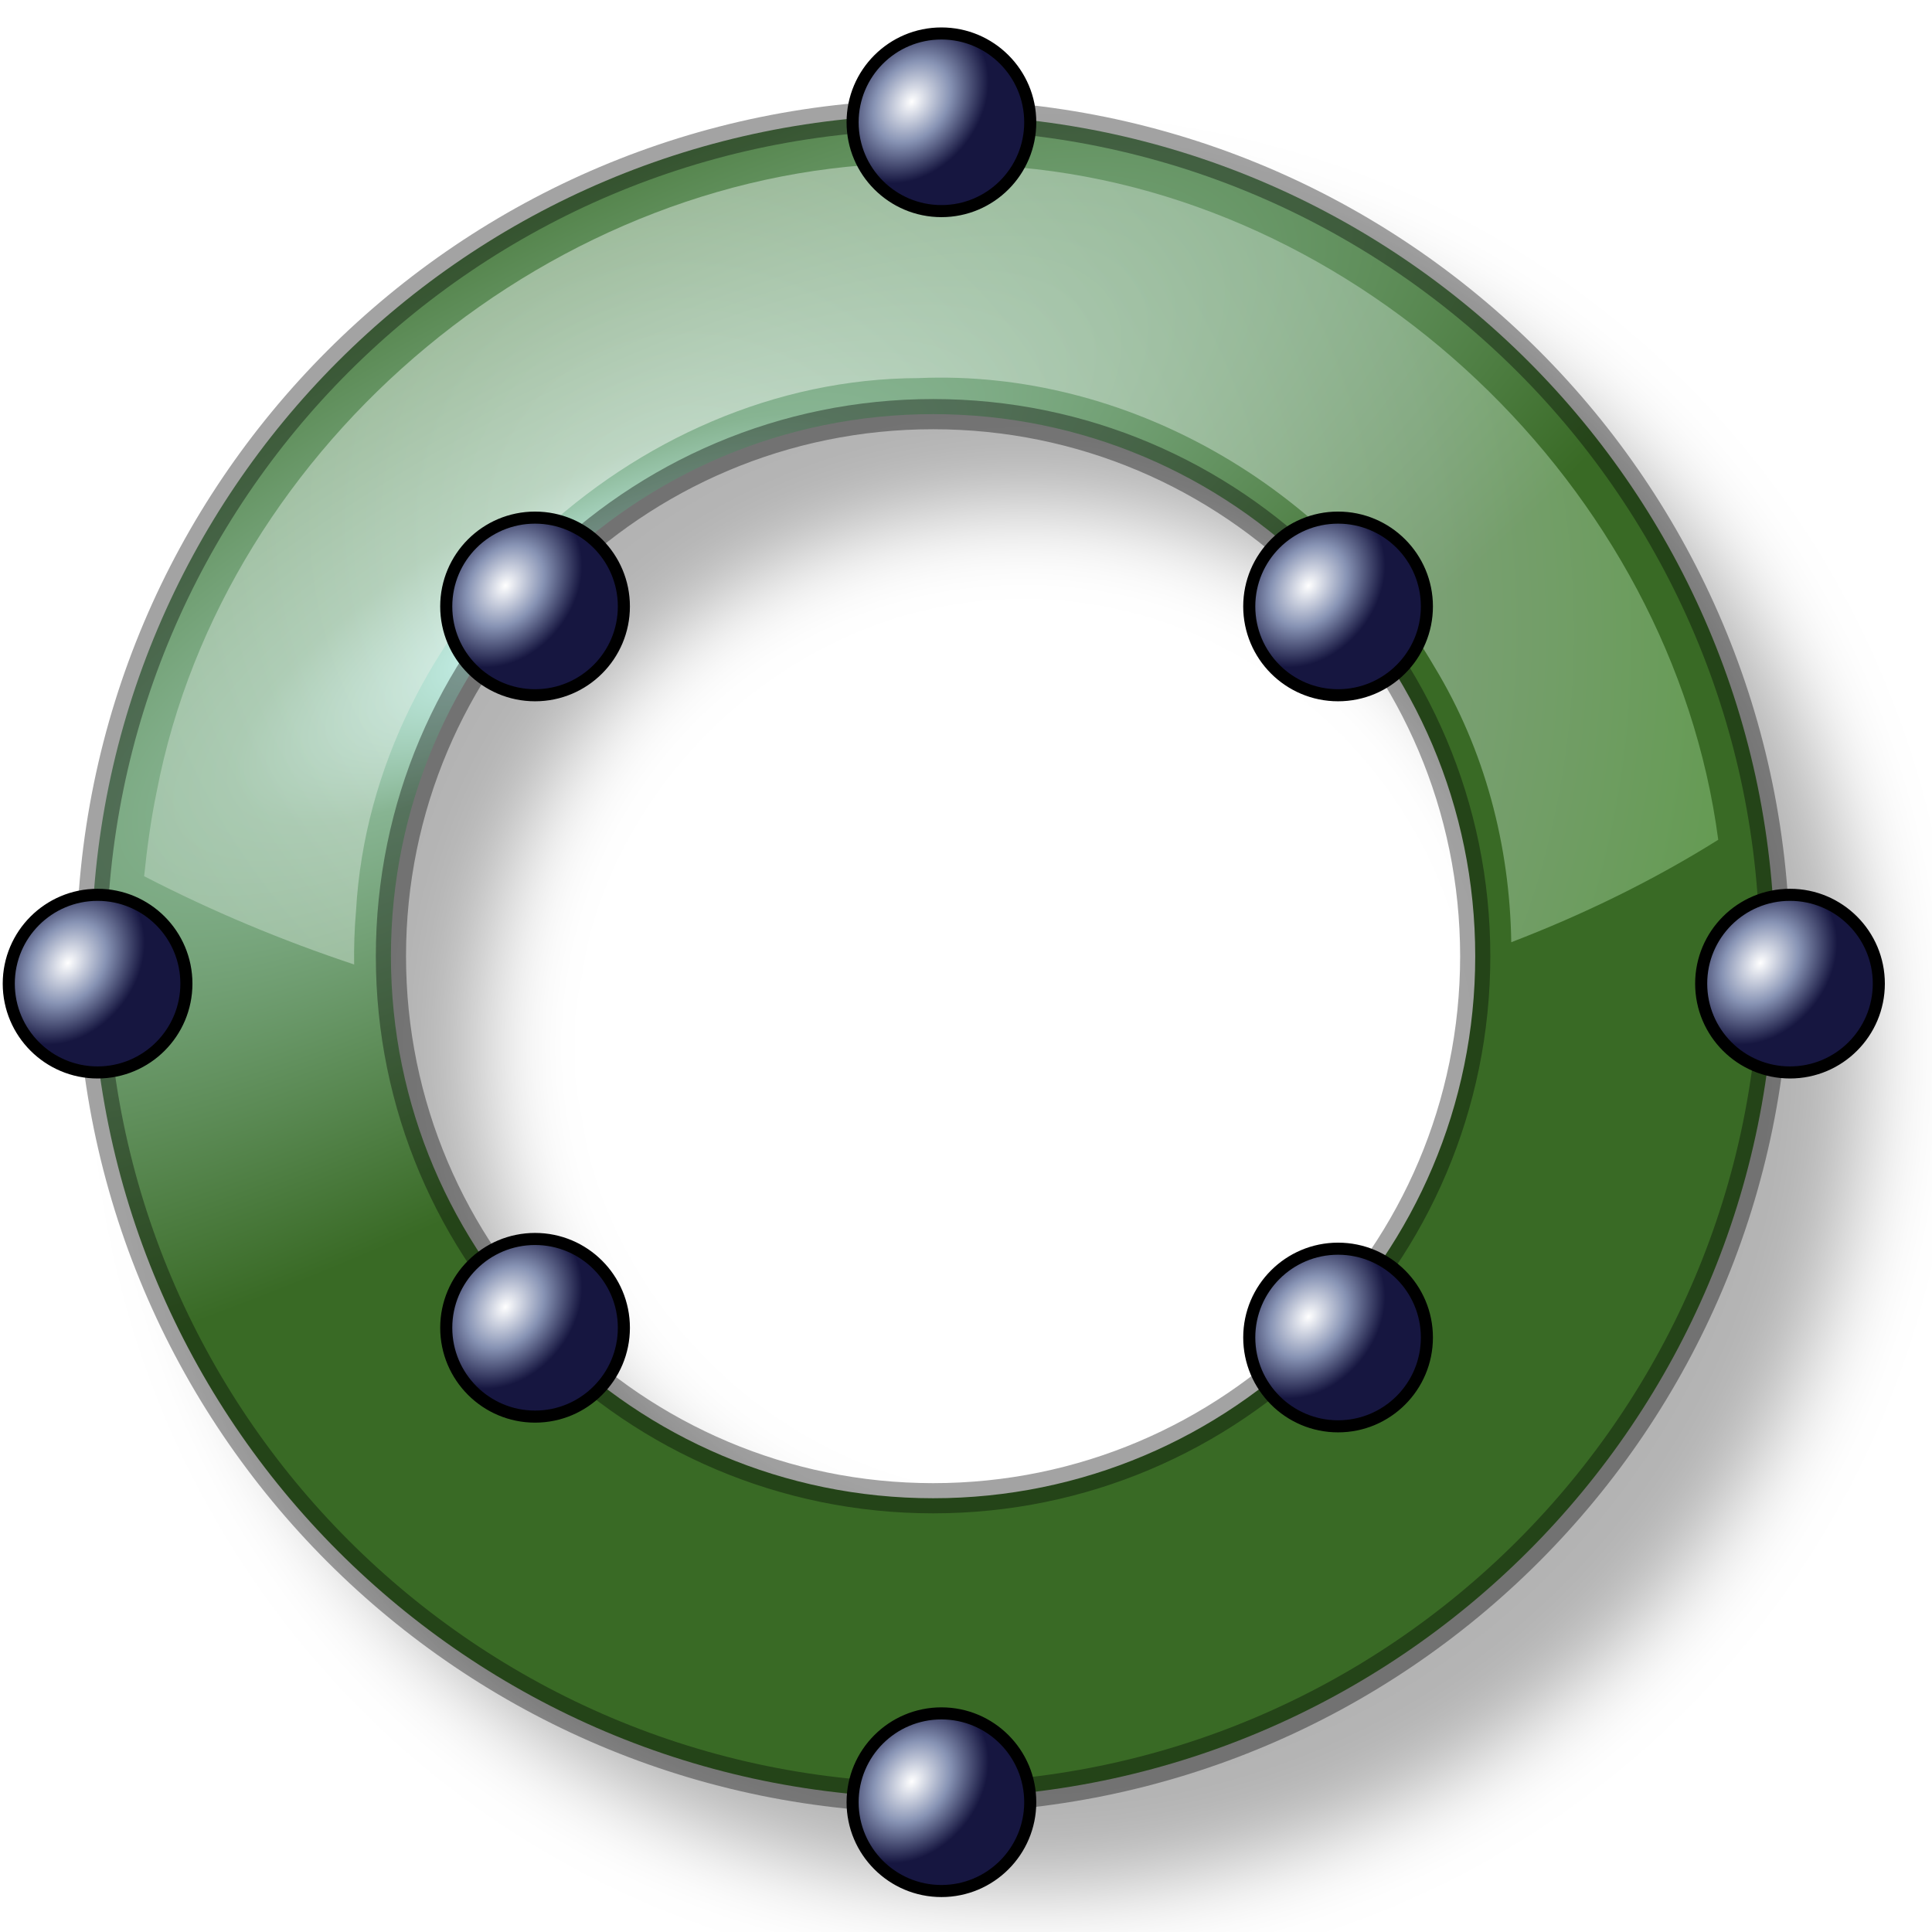
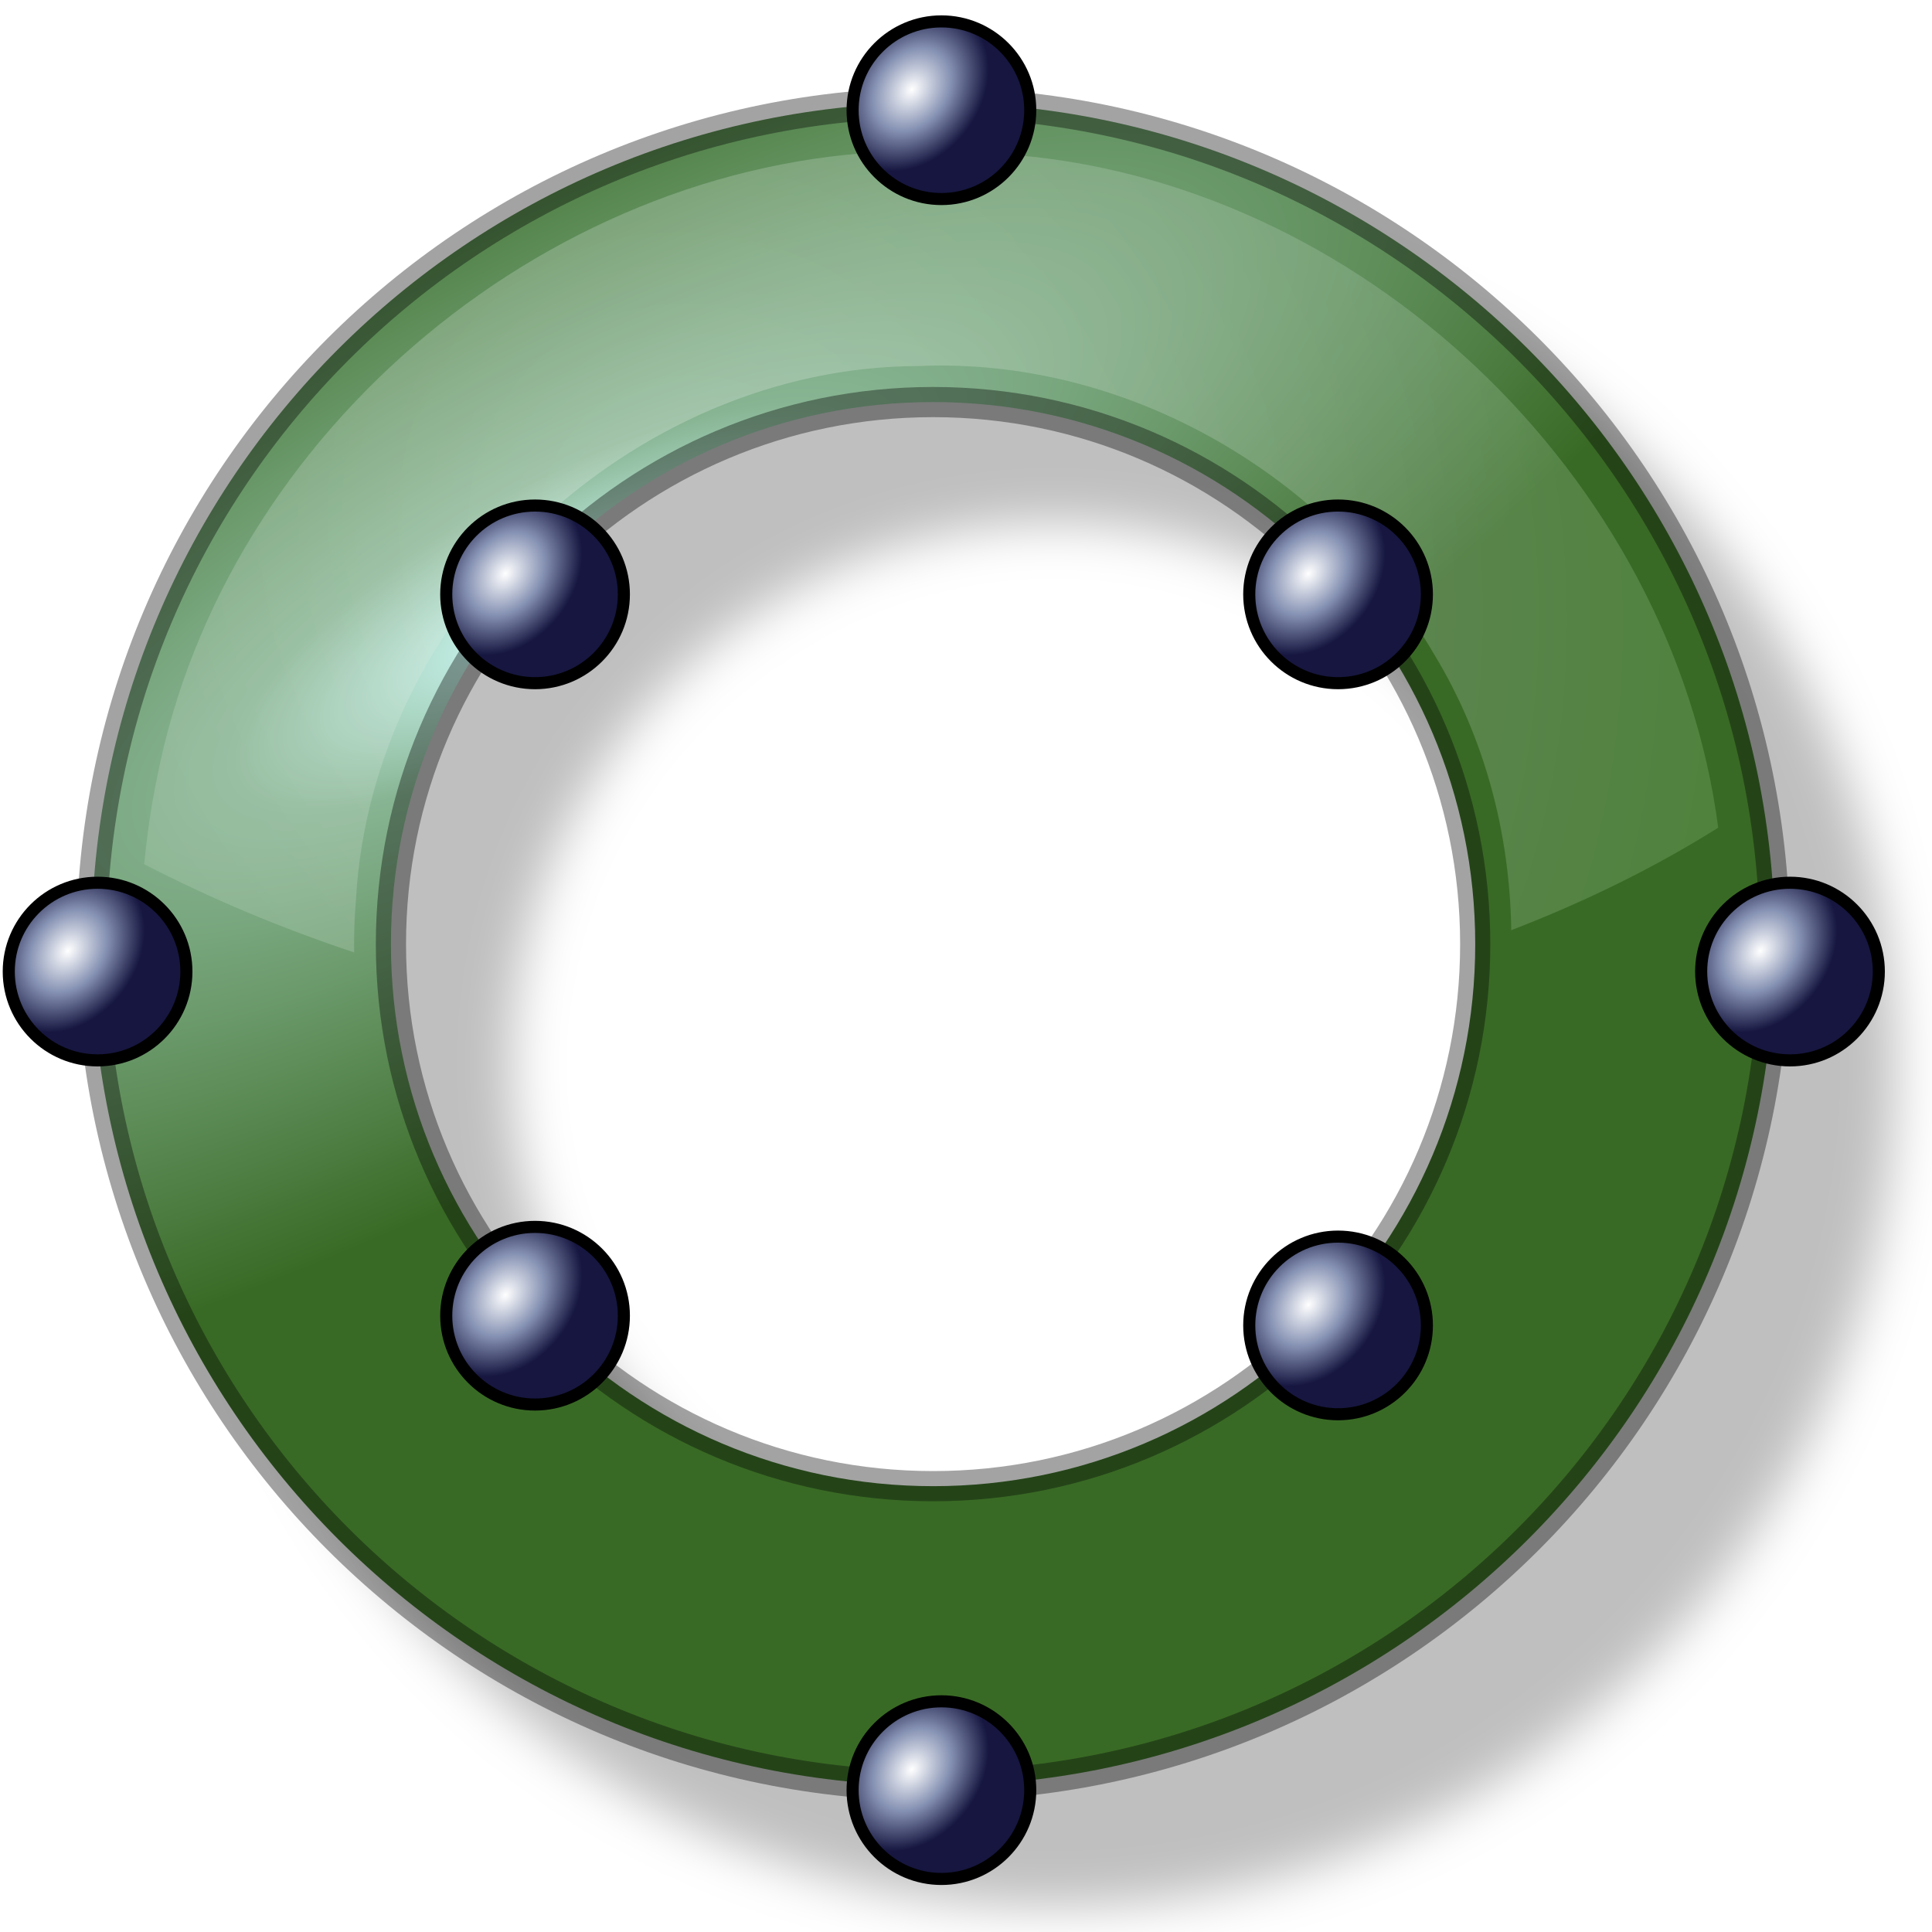
<svg xmlns="http://www.w3.org/2000/svg" xmlns:xlink="http://www.w3.org/1999/xlink" width="320" height="320" id="svg2" version="1.0">
  <defs id="defs4">
    <linearGradient id="linearGradient3269">
      <stop id="stop3271" offset="0" style="stop-color:#ffffff;stop-opacity:1;" />
      <stop style="stop-color:#8793b4;stop-opacity:1;" offset="0.501" id="stop3273" />
      <stop id="stop3275" offset="1" style="stop-color:#161640;stop-opacity:1;" />
    </linearGradient>
    <linearGradient id="linearGradient3272">
      <stop id="stop3274" offset="0" style="stop-color:#ffffff;stop-opacity:1;" />
      <stop style="stop-color:#bbd5c1;stop-opacity:1;" offset="0.588" id="stop3276" />
      <stop id="stop3278" offset="1" style="stop-color:#71c351;stop-opacity:1;" />
    </linearGradient>
    <linearGradient id="linearGradient3166">
      <stop style="stop-color:#d5ffff;stop-opacity:1;" offset="0" id="stop3168" />
      <stop id="stop3174" offset="0.241" style="stop-color:#87b492;stop-opacity:1;" />
      <stop style="stop-color:#396a25;stop-opacity:1;" offset="1" id="stop3170" />
    </linearGradient>
-     <filter id="filter3656" x="-0.115" width="1.23" y="-0.046" height="1.091">
-       <feGaussianBlur stdDeviation="4.017" id="feGaussianBlur3658" />
+     <radialGradient xlink:href="#linearGradient3166" id="radialGradient2457" gradientUnits="userSpaceOnUse" gradientTransform="matrix(0.2760087,0.4901916,-1.492525,0.8403855,1040.009,-103.6462)" cx="-120.669" cy="512.356" fx="-120.669" fy="512.356" r="144.234" />
+     <radialGradient xlink:href="#linearGradient3272" id="radialGradient2474" gradientUnits="userSpaceOnUse" gradientTransform="matrix(1.105517,-0.9264079,1.011789,1.207406,50.6622,261.5516)" cx="116.906" cy="86.495" fx="116.906" fy="86.495" r="138.844" />
+     <radialGradient xlink:href="#linearGradient3269" id="radialGradient3267" cx="2.02" cy="145.749" fx="2.02" fy="145.749" r="15.152" gradientUnits="userSpaceOnUse" gradientTransform="matrix(0.6083335,0.4750004,-0.6154347,0.7881878,90.49009,29.91169)" />
+     <filter id="filter3619">
+       <feGaussianBlur stdDeviation="4.182" id="feGaussianBlur3621" />
    </filter>
-     <filter id="filter3660" x="-0.115" width="1.23" y="-0.046" height="1.091">
-       <feGaussianBlur stdDeviation="4.017" id="feGaussianBlur3662" />
-     </filter>
-     <radialGradient xlink:href="#linearGradient3166" id="radialGradient2457" gradientUnits="userSpaceOnUse" gradientTransform="matrix(0.2760087,0.4901916,-1.492525,0.8403855,889.4961,-269.1148)" cx="-120.669" cy="512.356" fx="-120.669" fy="512.356" r="144.234" />
-     <radialGradient xlink:href="#linearGradient3272" id="radialGradient2474" gradientUnits="userSpaceOnUse" gradientTransform="matrix(1.105517,-0.9264079,1.011789,1.207406,-99.85053,96.08305)" cx="116.906" cy="86.495" fx="116.906" fy="86.495" r="138.844" />
-     <filter id="filter3249">
-       <feGaussianBlur stdDeviation="6.97" id="feGaussianBlur3251" />
-     </filter>
-     <radialGradient xlink:href="#linearGradient3269" id="radialGradient3267" cx="2.02" cy="145.749" fx="2.02" fy="145.749" r="15.152" gradientUnits="userSpaceOnUse" gradientTransform="matrix(0.6083335,0.4750004,-0.6154347,0.7881878,90.49009,29.91169)" />
-     <radialGradient xlink:href="#linearGradient3269" id="radialGradient3325" gradientUnits="userSpaceOnUse" gradientTransform="matrix(0.6083335,0.4750004,-0.6154347,0.7881878,90.49009,29.91169)" cx="2.02" cy="145.749" fx="2.02" fy="145.749" r="15.152" />
+     <radialGradient xlink:href="#linearGradient3269" id="radialGradient3623" gradientUnits="userSpaceOnUse" gradientTransform="matrix(0.6083335,0.4750004,-0.6154347,0.7881878,90.49009,29.91169)" cx="2.02" cy="145.749" fx="2.02" fy="145.749" r="15.152" />
  </defs>
  <g id="layer1" transform="translate(-150.5127,-167.4685)">
-     <path id="path2477" d="M 320.075,201.468 C 243.126,201.468 180.669,263.894 180.669,340.843 C 180.669,417.793 243.126,480.25 320.075,480.25 C 397.024,480.25 459.481,417.793 459.481,340.843 C 459.481,263.894 397.024,201.468 320.075,201.468 z M 320.075,251.062 C 369.636,251.062 409.856,291.282 409.856,340.843 C 409.856,390.405 369.636,430.625 320.075,430.625 C 270.514,430.625 230.262,390.405 230.262,340.843 C 230.262,291.282 270.514,251.062 320.075,251.062 z" style="opacity:0.3;fill:#000000;fill-opacity:1;stroke:none;stroke-width:5;stroke-linecap:round;stroke-linejoin:miter;stroke-miterlimit:4;stroke-dasharray:none;stroke-opacity:0.363;filter:url(#filter3249)" />
-     <path style="opacity:1;fill:url(#radialGradient2457);fill-opacity:1;stroke:#000000;stroke-width:5;stroke-linecap:round;stroke-linejoin:miter;stroke-miterlimit:4;stroke-dasharray:none;stroke-opacity:0.363" d="M 154.562 19 C 77.613 19 15.156 81.426 15.156 158.375 C 15.156 235.324 77.613 297.781 154.562 297.781 C 231.512 297.781 293.969 235.324 293.969 158.375 C 293.969 81.426 231.512 19 154.562 19 z M 154.562 68.594 C 204.124 68.594 244.344 108.814 244.344 158.375 C 244.344 207.936 204.124 248.156 154.562 248.156 C 105.001 248.156 64.75 207.936 64.75 158.375 C 64.75 108.814 105.001 68.594 154.562 68.594 z " id="path2430" transform="translate(150.5127,167.4685)" />
-     <path style="opacity:0.5;fill:url(#radialGradient2474);fill-opacity:1;stroke:none;stroke-width:5;stroke-linecap:round;stroke-linejoin:miter;stroke-miterlimit:4;stroke-dasharray:none;stroke-opacity:0.363" d="M 155 27 C 153.762 26.994 152.55 27 151.312 27.031 C 92.235 27.418 37.156 73.098 25.969 131.031 C 25.005 135.634 24.357 140.42 23.875 145.125 C 35.103 150.934 46.728 155.776 58.656 159.75 C 58.613 156.782 58.709 153.817 58.969 150.844 C 61.655 103.465 104.685 62.715 152.156 62.625 C 186.715 61.129 220.285 80.815 237.562 110.406 C 245.955 124.224 250.072 140.087 250.312 156.062 C 262.223 151.485 273.762 145.875 284.594 139.094 C 276.91 80.767 225.156 31.447 166.156 27.531 C 162.457 27.194 158.715 27.017 155 27 z " transform="translate(150.5127,167.4685)" id="path2434" />
-     <path style="opacity:1;fill:url(#radialGradient3325);fill-opacity:1;stroke:#000000;stroke-width:2.06;stroke-linecap:round;stroke-linejoin:round;stroke-miterlimit:4;stroke-dasharray:none;stroke-opacity:1" id="path3259" d="M 22.223,149.284 A 15.152,15.152 0 1 1 -8.081,149.284 A 15.152,15.152 0 1 1 22.223,149.284 z" transform="matrix(0.9709026,0,0,0.9709026,159.8099,185.4494)" />
+     <path id="path2845" d="m 325.075,204.469 c -76.949,0 -139.406,62.426 -139.406,139.375 0,76.949 62.457,139.406 139.406,139.406 76.949,1e-5 139.406,-62.457 139.406,-139.406 0,-76.949 -62.457,-139.375 -139.406,-139.375 z m 0,49.594 c 49.561,0 89.781,40.22 89.781,89.781 -10e-6,49.561 -40.22,89.781 -89.781,89.781 -49.561,0 -89.812,-40.22 -89.812,-89.781 0,-49.561 40.251,-89.781 89.812,-89.781 z" style="opacity:0.25;fill:#000000;fill-opacity:1;stroke:none;filter:url(#filter3619)" />
+     <path style="fill:url(#radialGradient2457);fill-opacity:1;stroke:#000000;stroke-width:5;stroke-linecap:round;stroke-linejoin:miter;stroke-miterlimit:4;stroke-opacity:0.363;stroke-dasharray:none" d="m 305.075,184.469 c -76.949,0 -139.406,62.426 -139.406,139.375 0,76.949 62.457,139.406 139.406,139.406 76.949,1e-5 139.406,-62.457 139.406,-139.406 0,-76.949 -62.457,-139.375 -139.406,-139.375 z m 0,49.594 c 49.561,0 89.781,40.22 89.781,89.781 -10e-6,49.561 -40.22,89.781 -89.781,89.781 -49.561,0 -89.812,-40.22 -89.812,-89.781 0,-49.561 40.251,-89.781 89.812,-89.781 z" id="path2430" />
+     <path style="opacity:0.25;fill:url(#radialGradient2474);fill-opacity:1;stroke:none" d="m 305.513,192.469 c -1.238,-0.006 -2.45,-4.9e-4 -3.688,0.031 -59.077,0.387 -114.156,46.067 -125.344,104 -0.964,4.603 -1.612,9.388 -2.094,14.094 11.228,5.809 22.853,10.651 34.781,14.625 -0.043,-2.968 0.052,-5.933 0.312,-8.906 2.686,-47.379 45.717,-88.129 93.188,-88.219 34.559,-1.496 68.129,18.19 85.406,47.781 8.392,13.818 12.51,29.681 12.75,45.656 11.911,-4.577 23.45,-10.187 34.281,-16.969 -7.683,-58.326 -59.438,-107.646 -118.438,-111.562 -3.699,-0.337 -7.441,-0.514 -11.156,-0.531 z" id="path2434" />
+     <path style="fill:url(#radialGradient3623);fill-opacity:1;stroke:#000000;stroke-width:2.06;stroke-linecap:round;stroke-linejoin:round;stroke-miterlimit:4;stroke-opacity:1;stroke-dasharray:none" id="path3259" d="m 22.223,149.284 a 15.152,15.152 0 1 1 -30.305,0 15.152,15.152 0 1 1 30.305,0 z" transform="matrix(0.9709026,0,0,0.9709026,159.8099,183.4494)" />
    <use x="0" y="0" xlink:href="#path3259" id="use3297" transform="translate(280.3173,0)" width="320" height="320" />
    <use x="0" y="0" xlink:href="#path3259" id="use3299" transform="translate(139.7673,-142.6657)" width="320" height="320" />
    <use x="0" y="0" xlink:href="#use3299" id="use3301" transform="translate(0,278.2465)" width="320" height="320" />
    <use x="0" y="0" xlink:href="#path3259" id="use3303" transform="translate(72.46003,-62.47665)" width="320" height="320" />
    <use x="0" y="0" xlink:href="#use3303" id="use3305" transform="translate(133.0044,0)" width="320" height="320" />
    <use x="0" y="0" xlink:href="#use3305" id="use3307" transform="translate(0,121.0888)" width="320" height="320" />
    <use x="0" y="0" xlink:href="#use3303" id="use3313" transform="translate(0,119.4785)" width="320" height="320" />
  </g>
</svg>
